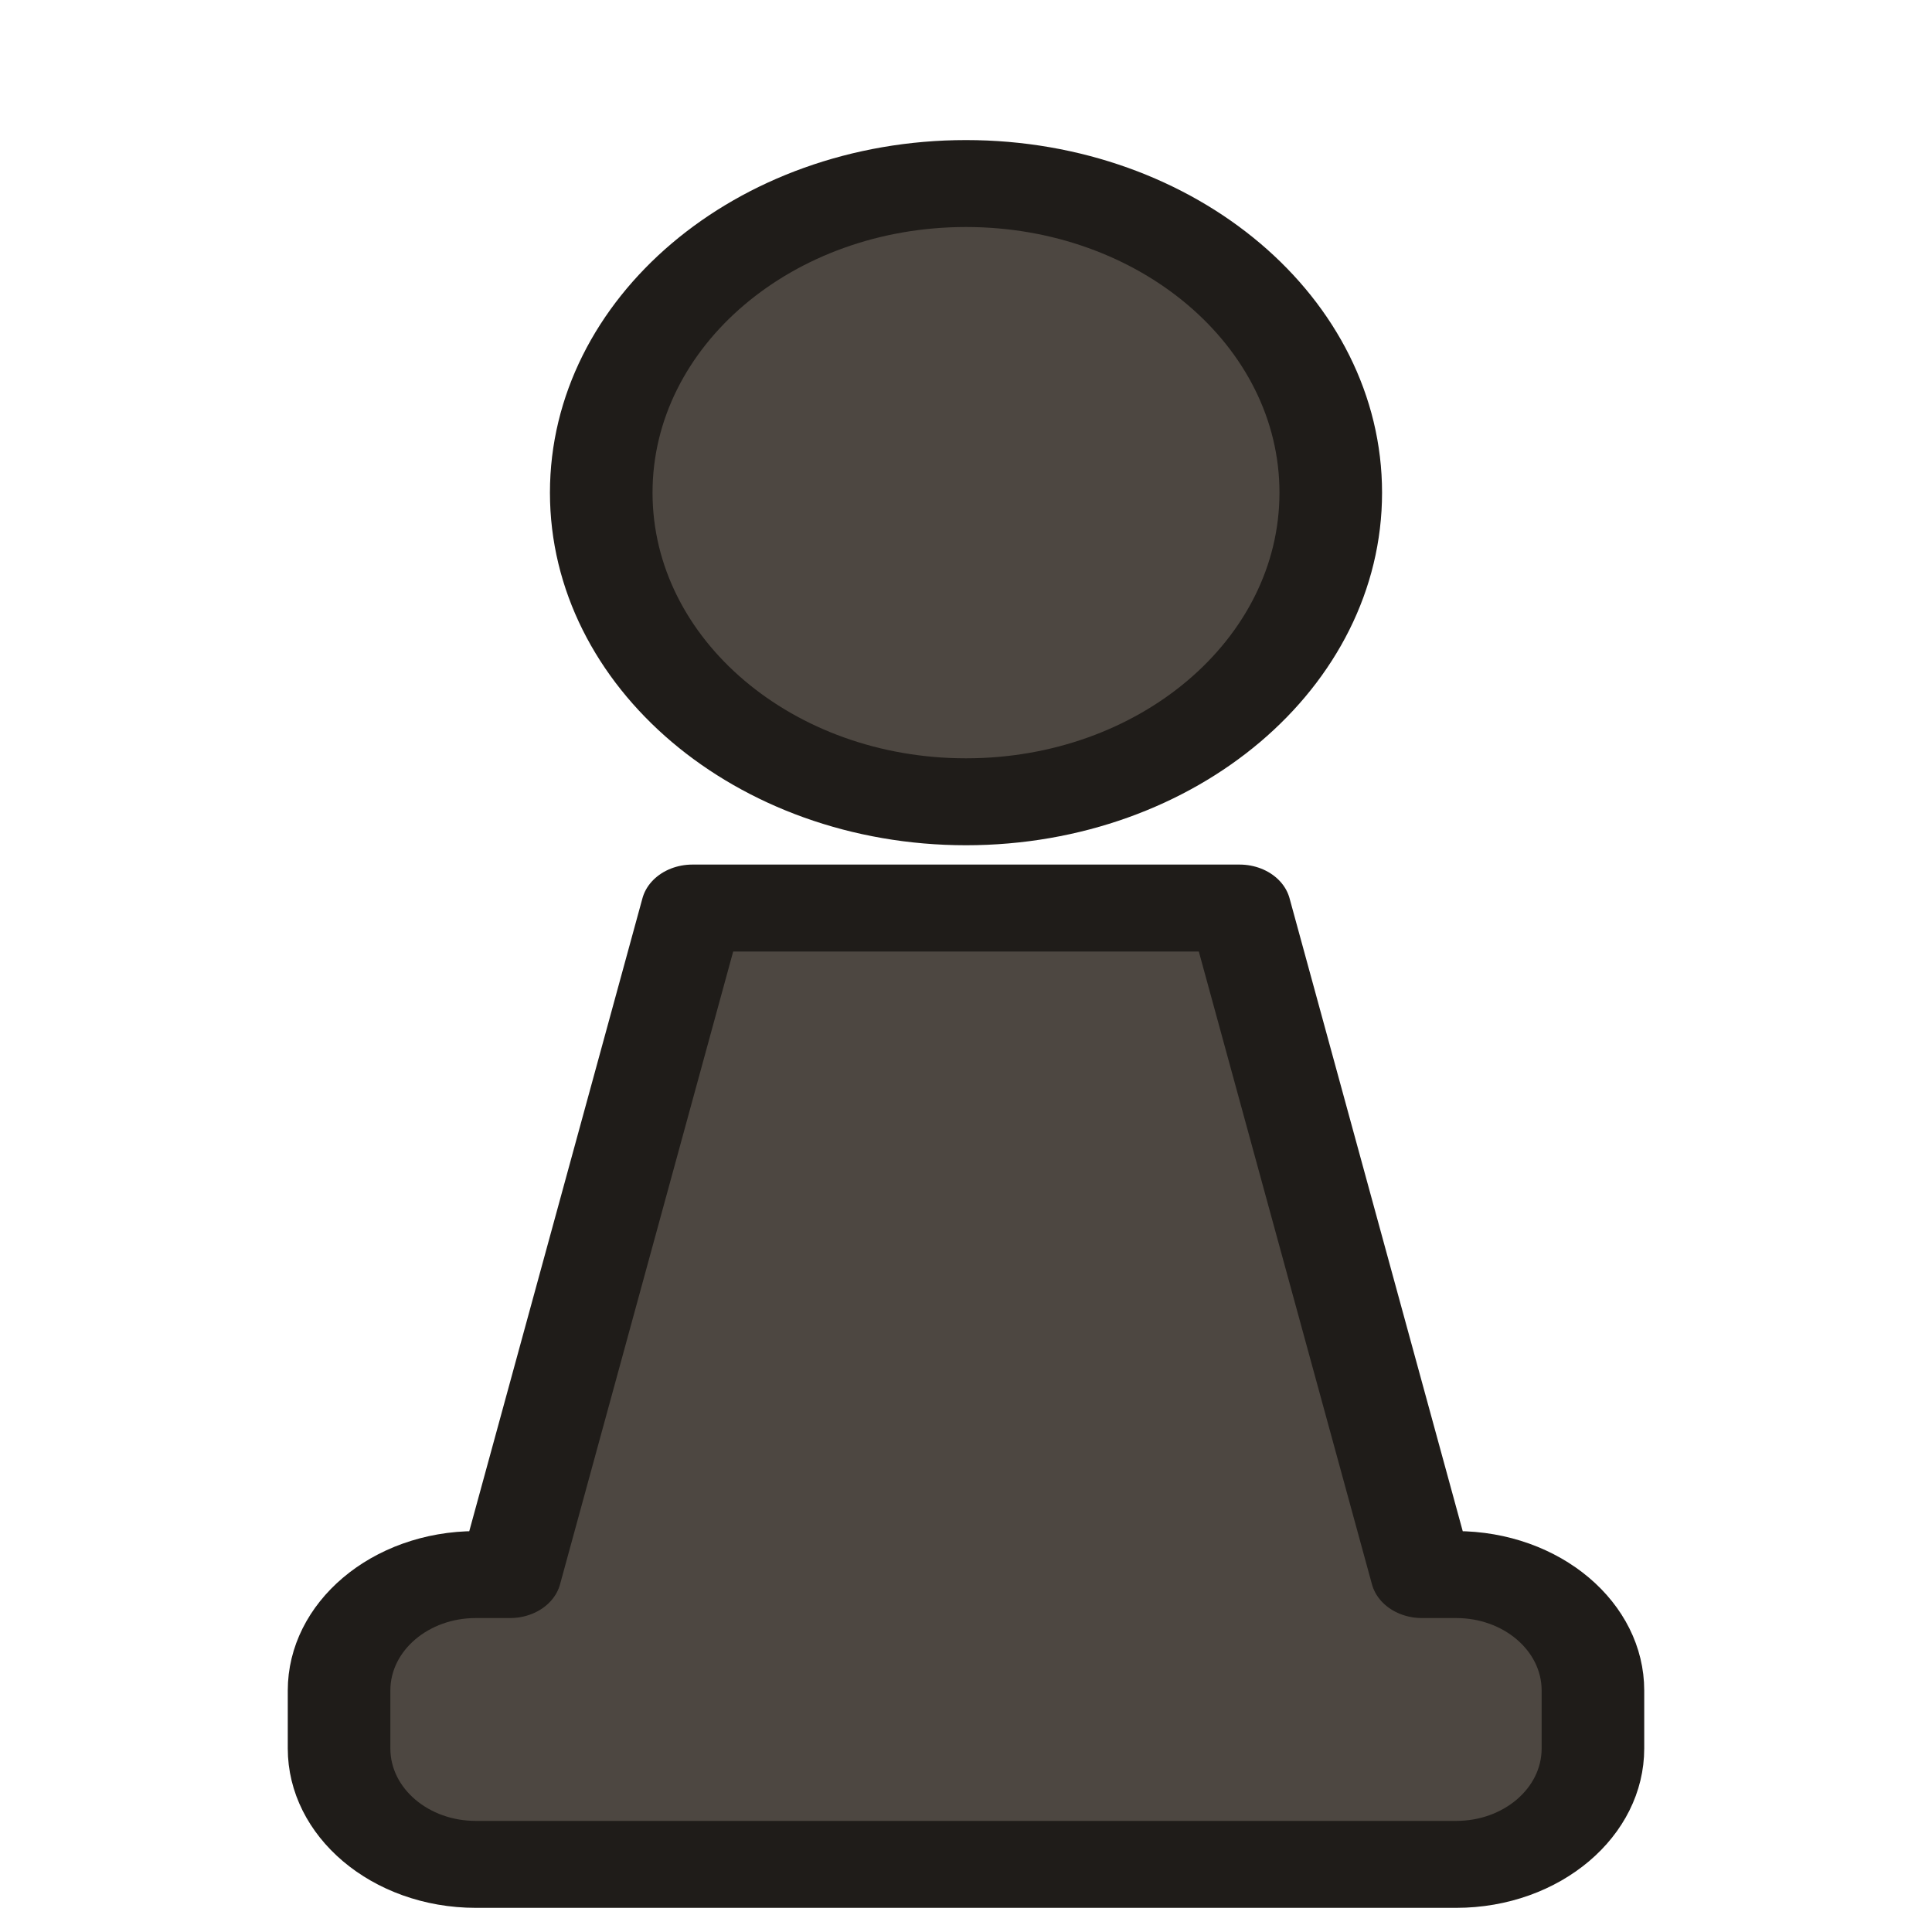
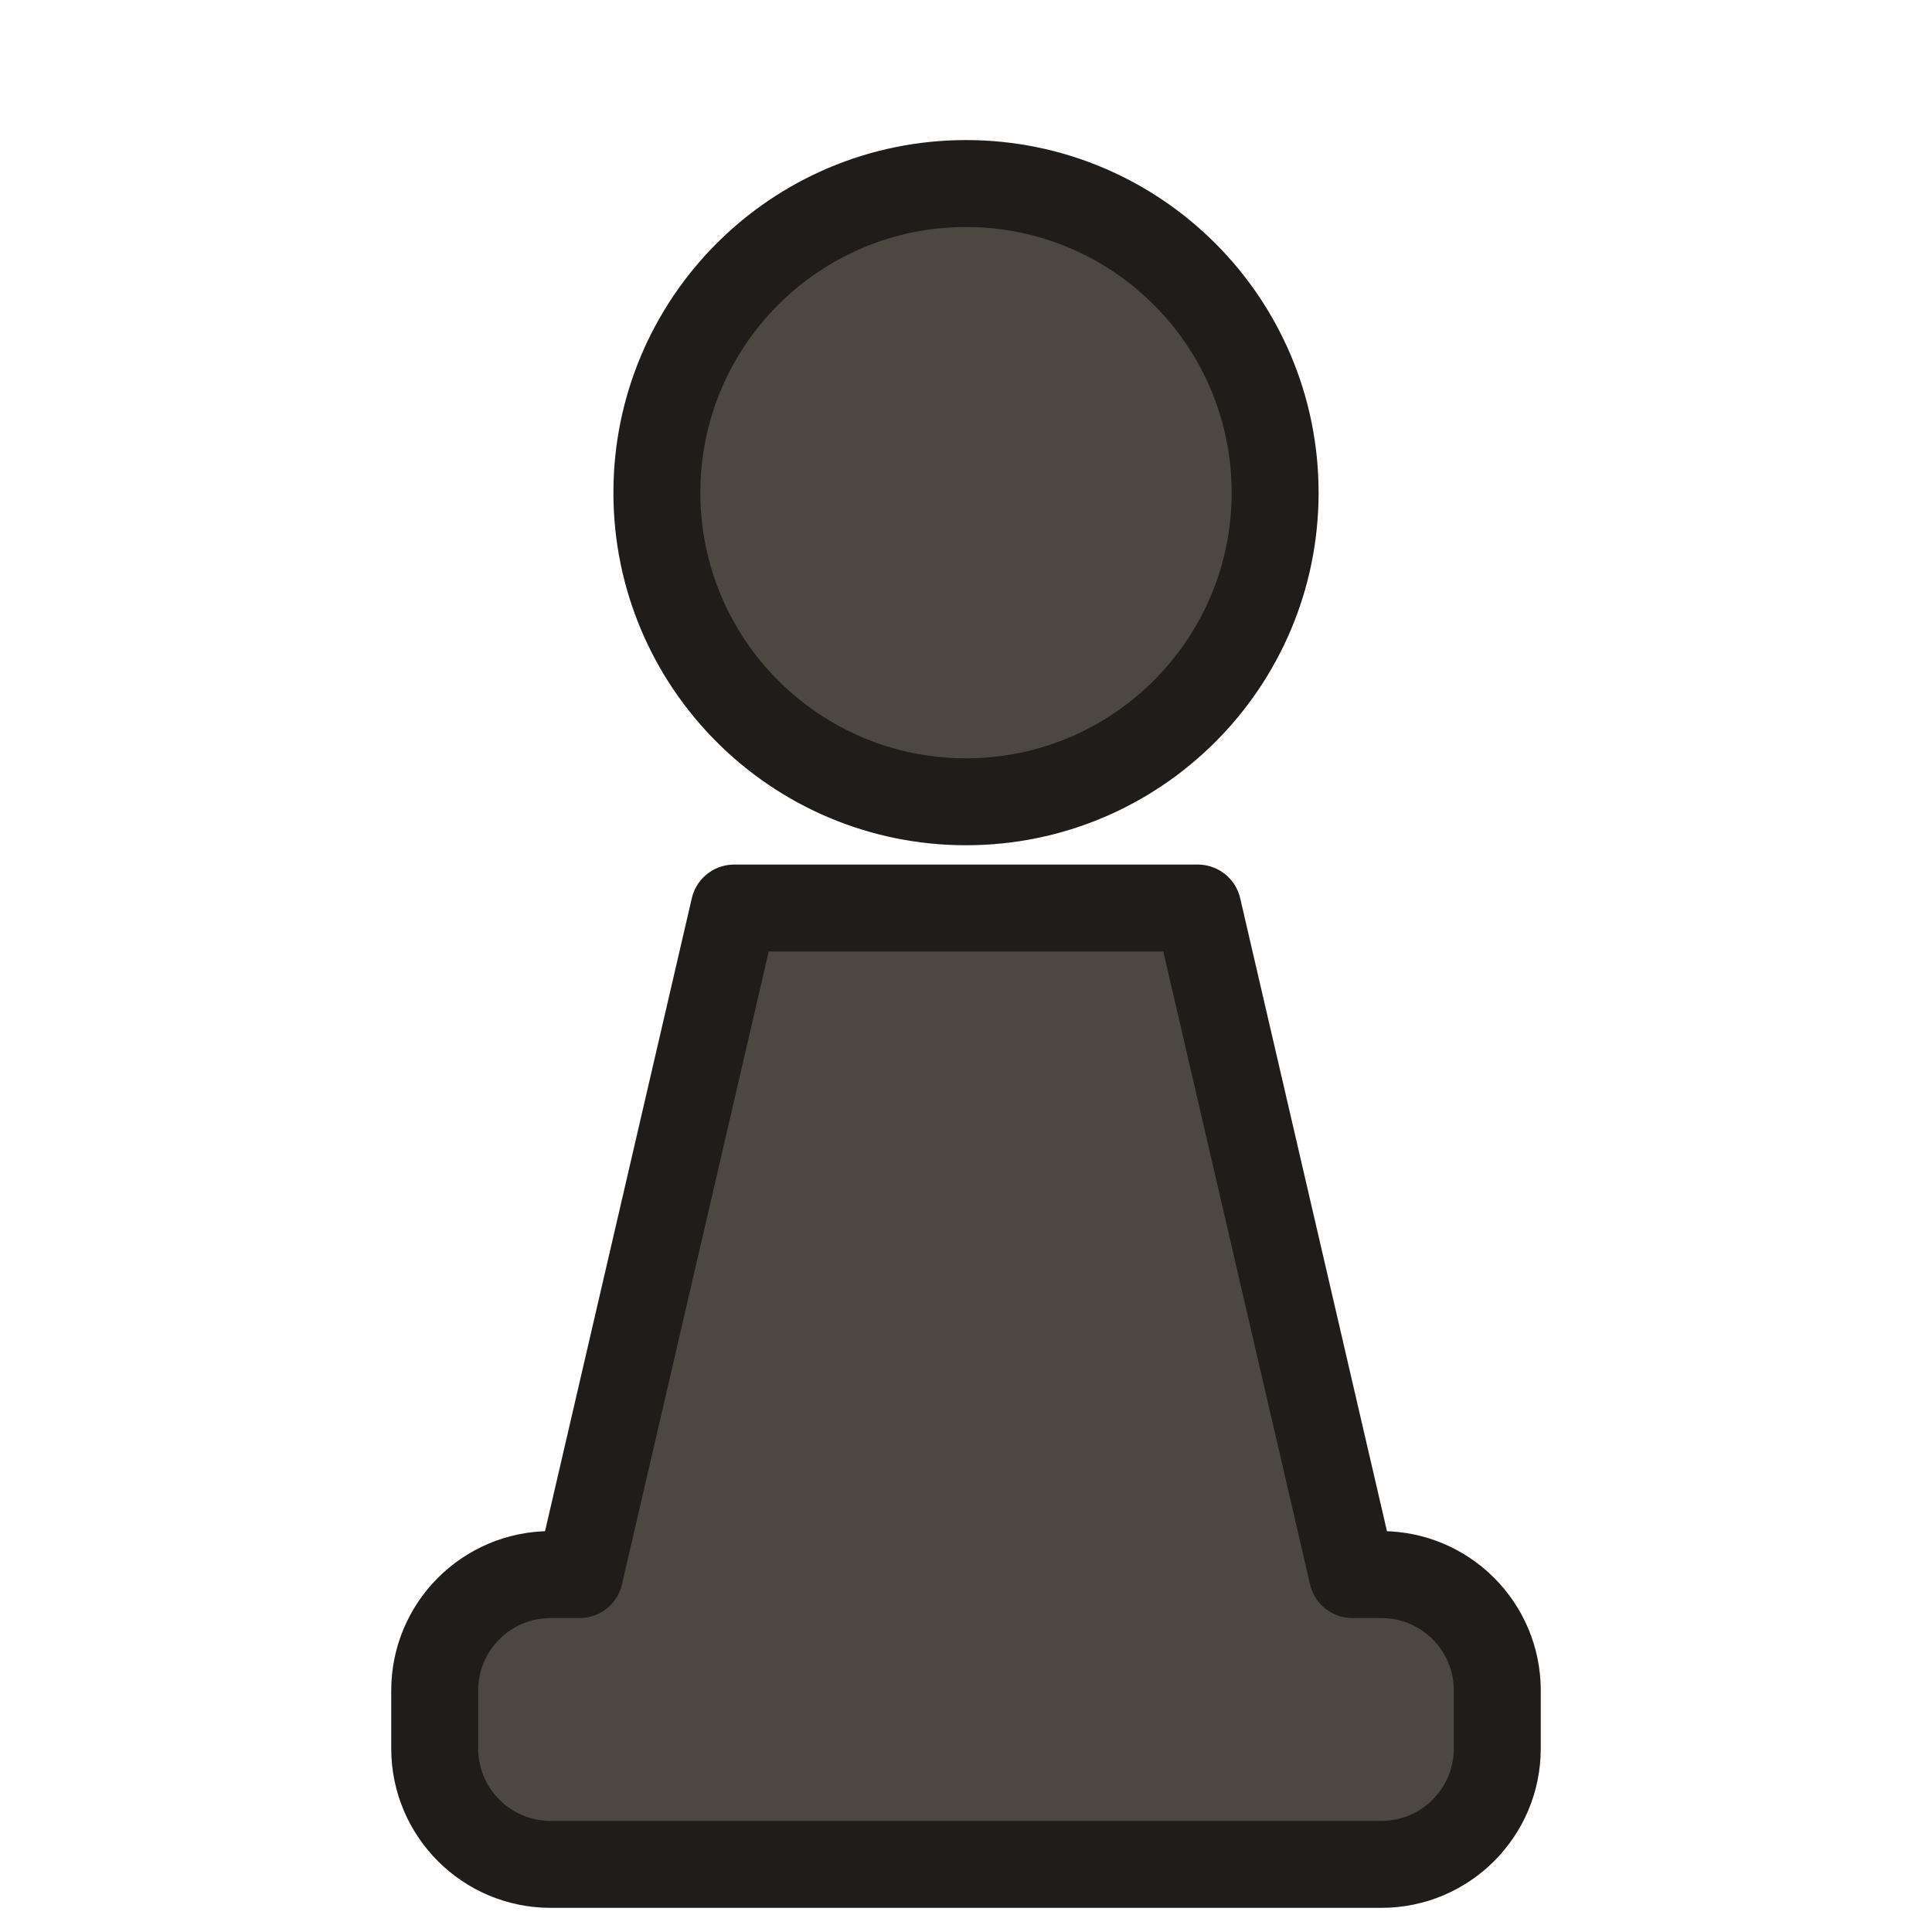
<svg xmlns="http://www.w3.org/2000/svg" viewBox="0 0 45 45" fill="none">
  <g transform="scale(2.25) translate(-2 -1.2)">
-     <g transform="matrix(1.18 0 0 1 -2.16 0)">
-       <path transform="translate(6.50 3.10)" fill-rule="evenodd" d="M 1.2 14.4 L 1.5 14.4 L 3.1 7.5 L 7.9 7.5 L 9.5 14.4 L 9.8 14.4 C 10.462 14.4 11 14.937 11 15.6 L 11 16.2 C 11 16.863 10.462 17.4 9.8 17.4 L 1.2 17.4 C 0.538 17.4 0 16.863 0 16.2 L 0 15.6 C 0 14.937 0.538 14.4 1.2 14.4 Z M 5.5 0 C 7.267 0 8.7 1.433 8.7 3.2 C 8.7 4.967 7.267 6.4 5.5 6.4 C 3.733 6.4 2.3 4.967 2.3 3.2 C 2.3 1.433 3.733 0 5.5 0 Z" fill="#4D4741" stroke="#1F1C19" stroke-width="0.9" stroke-linejoin="round" />
-     </g>
+     <path transform="translate(6.50 3.10)" fill-rule="evenodd" d="M 1.2 14.4 L 1.5 14.4 L 3.1 7.5 L 7.9 7.5 L 9.5 14.4 L 9.8 14.4 C 10.462 14.4 11 14.937 11 15.6 L 11 16.2 C 11 16.863 10.462 17.4 9.8 17.4 L 1.2 17.4 C 0.538 17.4 0 16.863 0 16.2 L 0 15.6 C 0 14.937 0.538 14.4 1.2 14.4 Z M 5.5 0 C 7.267 0 8.7 1.433 8.7 3.2 C 8.7 4.967 7.267 6.4 5.5 6.4 C 3.733 6.4 2.3 4.967 2.3 3.2 C 2.3 1.433 3.733 0 5.5 0 Z" fill="#4D4741" stroke="#1F1C19" stroke-width="0.9" stroke-linejoin="round" />
  </g>
</svg>
